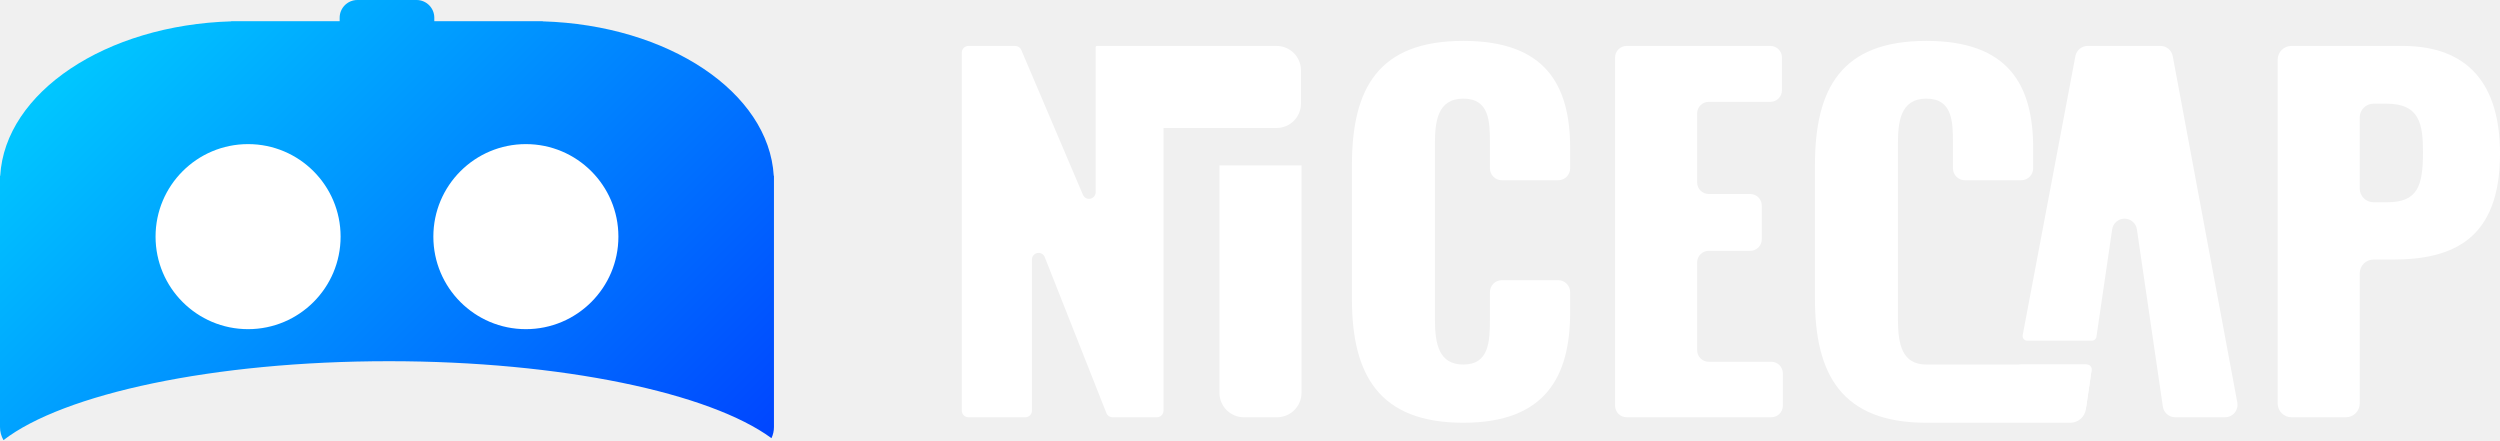
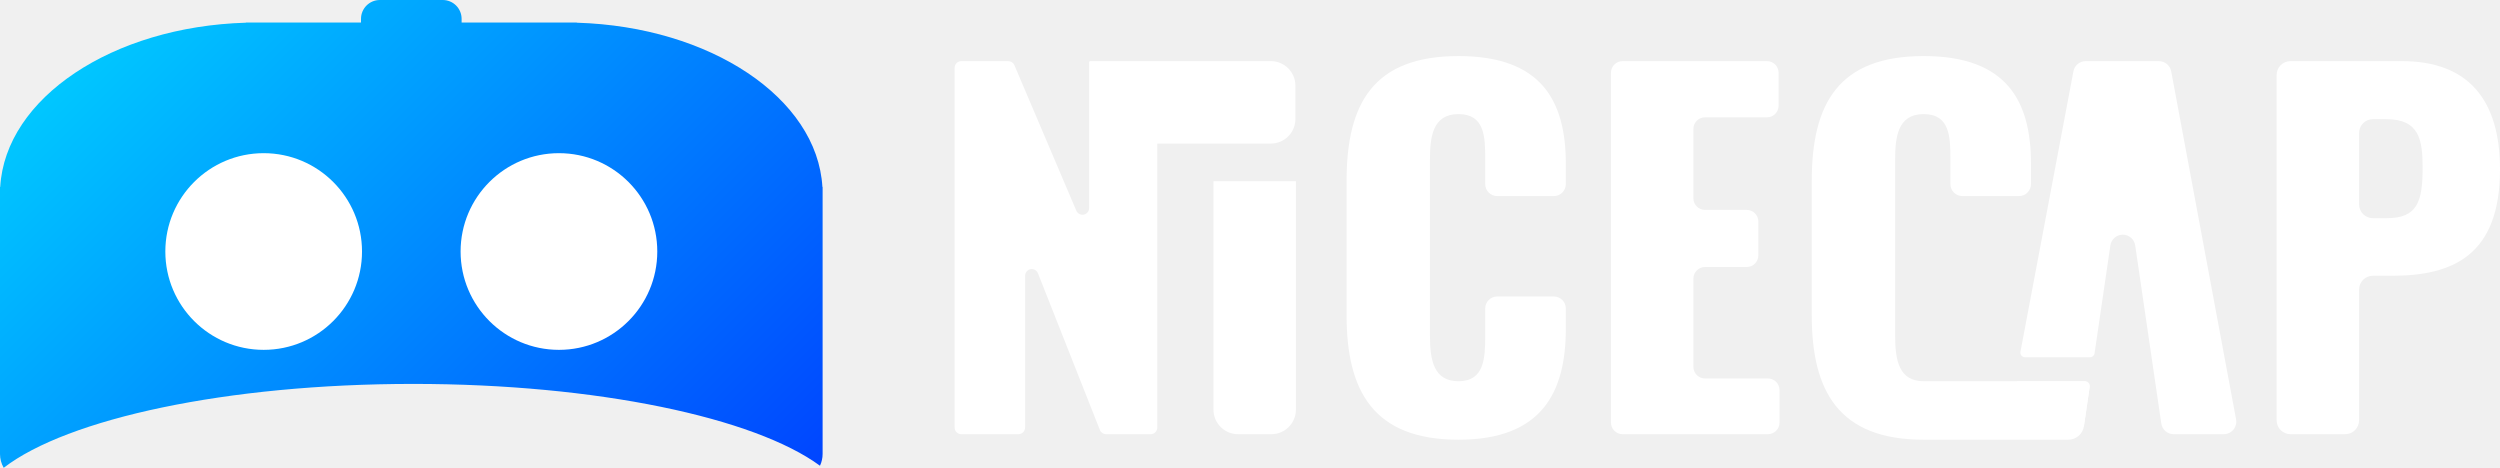
- <svg xmlns="http://www.w3.org/2000/svg" id="Camada_1" data-name="Camada 1" viewBox="0 0 850.767 149.781">
+ <svg xmlns="http://www.w3.org/2000/svg" id="Camada_1" data-name="Camada 1" viewBox="0 0 714.938 133.781">
  <defs>
-     <style>.cls-1{fill:#fff;}.cls-2{fill:url(#Gradiente_sem_nome_195);}</style>
-     <linearGradient id="Gradiente_sem_nome_195" x1="75.08" y1="420.46" x2="258.184" y2="603.563" gradientUnits="userSpaceOnUse">
+     <style>.cls-1{fill:#fff;}.cls-2{fill:url(#Gradiente_sem_nome);}</style>
+     <linearGradient id="Gradiente_sem_nome" x1="84.869" y1="-275.884" x2="248.413" y2="-439.428" gradientTransform="matrix(1, 0, 0, -1, -35.02121, -263.0715)" gradientUnits="userSpaceOnUse">
      <stop offset="0" stop-color="#00c7ff" />
      <stop offset="1" stop-color="#0045ff" />
    </linearGradient>
  </defs>
-   <path class="cls-1" d="M495.094,516.817v-45.554c0-26.209,9.048-42.278,37.91-42.278,27.925,0,36.349,14.977,36.349,36.505v6.86a4.06,4.06,0,0,1-4.06,4.06h-19.18a4.06,4.06,0,0,1-4.06-4.06v-8.576c0-7.332-.156-15.133-9.048-15.133-8.893,0-9.673,7.956-9.673,15.6v59.439c0,8.581,1.404,15.445,9.673,15.445,8.736,0,9.048-7.801,9.048-15.445v-9.2a4.06,4.06,0,0,1,4.06-4.06h19.18a4.06,4.06,0,0,1,4.06,4.06V521.341c0,21.529-8.112,37.597-36.349,37.597C504.143,558.938,495.094,542.402,495.094,516.817Z" transform="translate(-35.02121 -415.0715)" />
-   <path class="cls-1" d="M588.581,430.701h48.912a3.937,3.937,0,0,1,3.937,3.937v11.158a3.937,3.937,0,0,1-3.937,3.937H616.505a3.937,3.937,0,0,0-3.937,3.937v23.483a3.937,3.937,0,0,0,3.937,3.937h14.123a3.937,3.937,0,0,1,3.937,3.937v11.47a3.937,3.937,0,0,1-3.937,3.937h-14.123a3.937,3.937,0,0,0-3.937,3.937v29.879a3.937,3.937,0,0,0,3.937,3.937h21.299a3.937,3.937,0,0,1,3.937,3.937v11.002a3.937,3.937,0,0,1-3.937,3.937H588.581a3.937,3.937,0,0,1-3.937-3.937V434.639A3.937,3.937,0,0,1,588.581,430.701Z" transform="translate(-35.02121 -415.0715)" />
-   <path class="cls-1" d="M810.125,435.394a4.693,4.693,0,0,1,4.693-4.693h37.741c22.621,0,33.23,13.261,33.23,36.661,0,29.173-16.069,36.038-36.505,36.038h-6.54a4.693,4.693,0,0,0-4.693,4.693v44.281a4.693,4.693,0,0,1-4.693,4.693H814.818a4.693,4.693,0,0,1-4.693-4.693Zm37.286,48.506c10.296,0,12.168-5.46,12.168-17.004,0-9.517-1.092-16.537-12.325-16.537h-4.512a4.693,4.693,0,0,0-4.693,4.693v24.156a4.693,4.693,0,0,0,4.693,4.693Z" transform="translate(-35.02121 -415.0715)" />
-   <path class="cls-1" d="M450.007,471.364v77.381a8.321,8.321,0,0,0,8.322,8.322H469.611a8.321,8.321,0,0,0,8.321-8.322V471.364Z" transform="translate(-35.02121 -415.0715)" />
-   <path class="cls-1" d="M469.435,430.701H411.262v0H408.28a.396.396,0,0,0-.396.396v49.385a2.256,2.256,0,0,1-4.332.884L382.571,432.074a2.256,2.256,0,0,0-2.076-1.373H364.586a2.256,2.256,0,0,0-2.256,2.256v121.853a2.256,2.256,0,0,0,2.256,2.256h19.357a2.256,2.256,0,0,0,2.256-2.256V503.39a2.256,2.256,0,0,1,4.354-.829l20.979,53.079a2.256,2.256,0,0,0,2.098,1.427H428.717a2.256,2.256,0,0,0,2.256-2.256V458.627h38.463a8.321,8.321,0,0,0,8.322-8.322V439.023A8.321,8.321,0,0,0,469.435,430.701Z" transform="translate(-35.02121 -415.0715)" />
-   <path class="cls-1" d="M721.224,540.407l-2.195,11.62a4.251,4.251,0,0,0,4.177,5.04h17.563a4.251,4.251,0,0,0,4.206-3.635l1.831-12.505a1.572,1.572,0,0,0-1.556-1.8H722.769A1.572,1.572,0,0,0,721.224,540.407Z" transform="translate(-35.02121 -415.0715)" />
-   <path class="cls-1" d="M796.391,552.036,774.419,434.173a4.251,4.251,0,0,0-4.179-3.472H745.47a4.251,4.251,0,0,0-4.177,3.462L723.351,529.149a1.572,1.572,0,0,0,1.545,1.864h22.004a1.572,1.572,0,0,0,1.556-1.344l5.353-36.551a4.251,4.251,0,0,1,8.412,0l8.834,60.314a4.251,4.251,0,0,0,4.206,3.635h16.95A4.251,4.251,0,0,0,796.391,552.036Z" transform="translate(-35.02121 -415.0715)" />
-   <path class="cls-1" d="M744.743,539.126H690.573c-8.268,0-9.673-6.864-9.673-15.445v-59.439c0-7.644.78-15.6,9.673-15.6,8.892,0,9.048,7.8,9.048,15.132v8.576a4.06,4.06,0,0,0,4.06,4.06h19.18a4.06,4.06,0,0,0,4.06-4.06v-6.86c0-21.529-8.424-36.505-36.349-36.505-28.861,0-37.91,16.068-37.91,42.278v45.554c0,25.585,9.048,42.121,37.91,42.121H739.548a5.37,5.37,0,0,0,5.314-4.594L746.746,541.443A2.024,2.024,0,0,0,744.743,539.126Z" transform="translate(-35.02121 -415.0715)" />
-   <path class="cls-2" d="M298.335,474.909c-1.661-28.435-35.917-51.308-78.633-52.571v-.058H182.819v-1.173a6.036,6.036,0,0,0-6.036-6.036h-20.14a6.036,6.036,0,0,0-6.036,6.036v1.173H113.724v.058c-42.715,1.263-76.971,24.136-78.633,52.571h-.07v85.503a8.888,8.888,0,0,0,1.187,4.439c20.366-15.716,71.389-26.861,131.119-26.861,58.883,0,109.302,10.831,130.232,26.195a8.889,8.889,0,0,0,.844-3.774V474.909Z" transform="translate(-35.02121 -415.0715)" />
-   <circle class="cls-1" cx="84.423" cy="80.528" r="31.486" />
-   <circle class="cls-1" cx="178.96" cy="80.528" r="31.486" />
+   <path class="cls-1" d="M399.158,98.186V59.727c0-22.128,7.639-35.693,32.006-35.693,23.576,0,30.688,12.644,30.688,30.82v5.792a3.428,3.428,0,0,1-3.428,3.428H442.231a3.428,3.428,0,0,1-3.428-3.428h0V53.405c0-6.19-.132-12.776-7.639-12.776-7.508,0-8.166,6.717-8.166,13.171v50.182c0,7.244,1.186,13.039,8.166,13.039,7.376,0,7.639-6.586,7.639-13.039V96.214a3.428,3.428,0,0,1,3.428-3.428h16.193a3.428,3.428,0,0,1,3.428,3.428v5.791c0,18.176-6.849,31.742-30.688,31.742C406.797,133.748,399.158,119.786,399.158,98.186Z" transform="translate(-14.06765 -8)" />
+   <path class="cls-1" d="M478.085,25.482H519.379a3.324,3.324,0,0,1,3.324,3.324v9.421a3.324,3.324,0,0,1-3.324,3.324H501.661a3.324,3.324,0,0,0-3.324,3.324h0V64.701a3.324,3.324,0,0,0,3.324,3.324h11.923a3.324,3.324,0,0,1,3.324,3.324v9.684a3.324,3.324,0,0,1-3.324,3.324H501.661a3.324,3.324,0,0,0-3.324,3.324v25.226a3.324,3.324,0,0,0,3.324,3.324h17.982a3.324,3.324,0,0,1,3.324,3.324v9.289a3.324,3.324,0,0,1-3.324,3.324H478.085a3.324,3.324,0,0,1-3.324-3.324V28.806A3.324,3.324,0,0,1,478.085,25.482Z" transform="translate(-14.06765 -8)" />
+   <path class="cls-1" d="M665.126,29.444a3.962,3.962,0,0,1,3.962-3.962h31.863c19.098,0,28.055,11.195,28.055,30.952,0,24.63-13.567,30.425-30.82,30.425h-5.522a3.962,3.962,0,0,0-3.962,3.962v37.384a3.962,3.962,0,0,1-3.962,3.962H669.088a3.962,3.962,0,0,1-3.962-3.962Zm31.479,40.951c8.693,0,10.273-4.61,10.273-14.356,0-8.035-.922-13.961-10.405-13.961h-3.809a3.962,3.962,0,0,0-3.962,3.962v20.394a3.962,3.962,0,0,0,3.962,3.962Z" transform="translate(-14.06765 -8)" />
+   <path class="cls-1" d="M361.092,59.812v65.33a7.025,7.025,0,0,0,7.025,7.026h9.525a7.026,7.026,0,0,0,7.026-7.026h0V59.812Z" transform="translate(-14.06765 -8)" />
+   <path class="cls-1" d="M377.495,25.482H328.381V25.482h-2.517a.335.335,0,0,0-.335.335h0V67.511a1.905,1.905,0,0,1-3.657.746L304.159,26.641a1.905,1.905,0,0,0-1.753-1.159H288.974a1.905,1.905,0,0,0-1.905,1.905v102.876a1.905,1.905,0,0,0,1.905,1.905h16.342a1.905,1.905,0,0,0,1.905-1.905V86.85a1.905,1.905,0,0,1,3.676-.7l17.712,44.813a1.905,1.905,0,0,0,1.771,1.205H343.118a1.905,1.905,0,0,0,1.905-1.905V49.058h32.472a7.025,7.025,0,0,0,7.026-7.025V32.507a7.026,7.026,0,0,0-7.025-7.026Z" transform="translate(-14.06765 -8)" />
+   <path class="cls-1" d="M590.071,118.102l-1.853,9.81a3.589,3.589,0,0,0,3.527,4.255H606.572a3.589,3.589,0,0,0,3.551-3.069l1.546-10.558a1.328,1.328,0,0,0-1.313-1.52H591.375A1.327,1.327,0,0,0,590.071,118.102Z" transform="translate(-14.06765 -8)" />
+   <path class="cls-1" d="M653.531,127.92,634.981,28.413a3.589,3.589,0,0,0-3.528-2.931H610.54a3.589,3.589,0,0,0-3.527,2.923l-15.148,80.193a1.328,1.328,0,0,0,1.304,1.574H611.748a1.327,1.327,0,0,0,1.313-1.135l4.52-30.859a3.589,3.589,0,0,1,7.102,0l7.458,50.921a3.589,3.589,0,0,0,3.551,3.069H650.003a3.589,3.589,0,0,0,3.528-4.247Z" transform="translate(-14.06765 -8)" />
+   <path class="cls-1" d="M609.926,117.021h-45.733c-6.981,0-8.166-5.795-8.166-13.039V53.799c0-6.454.659-13.171,8.166-13.171,7.507,0,7.639,6.585,7.639,12.776v7.241A3.428,3.428,0,0,0,575.26,64.073h16.193a3.428,3.428,0,0,0,3.428-3.428h0V54.853c0-18.176-7.112-30.82-30.688-30.82-24.366,0-32.006,13.566-32.006,35.693V98.186c0,21.6,7.639,35.561,32.006,35.561h41.347a4.534,4.534,0,0,0,4.486-3.878l1.591-10.892a1.709,1.709,0,0,0-1.691-1.956Z" transform="translate(-14.06765 -8)" />
+   <path class="cls-2" d="M249.253,61.446c-1.484-25.398-32.081-45.827-70.233-46.955v-.052H146.077V13.391A5.391,5.391,0,0,0,140.686,8H122.697a5.391,5.391,0,0,0-5.391,5.391v1.048H84.363v.052c-38.152,1.128-68.749,21.557-70.233,46.955h-.062v76.37a7.938,7.938,0,0,0,1.06,3.965c18.19-14.037,63.763-23.991,117.113-23.991,52.593,0,97.626,9.674,116.32,23.397a7.94,7.94,0,0,0,.754-3.371V61.446Z" transform="translate(-14.06765 -8)" />
+   <circle class="cls-1" cx="75.405" cy="71.926" r="28.123" />
+   <circle class="cls-1" cx="159.843" cy="71.926" r="28.123" />
</svg>
